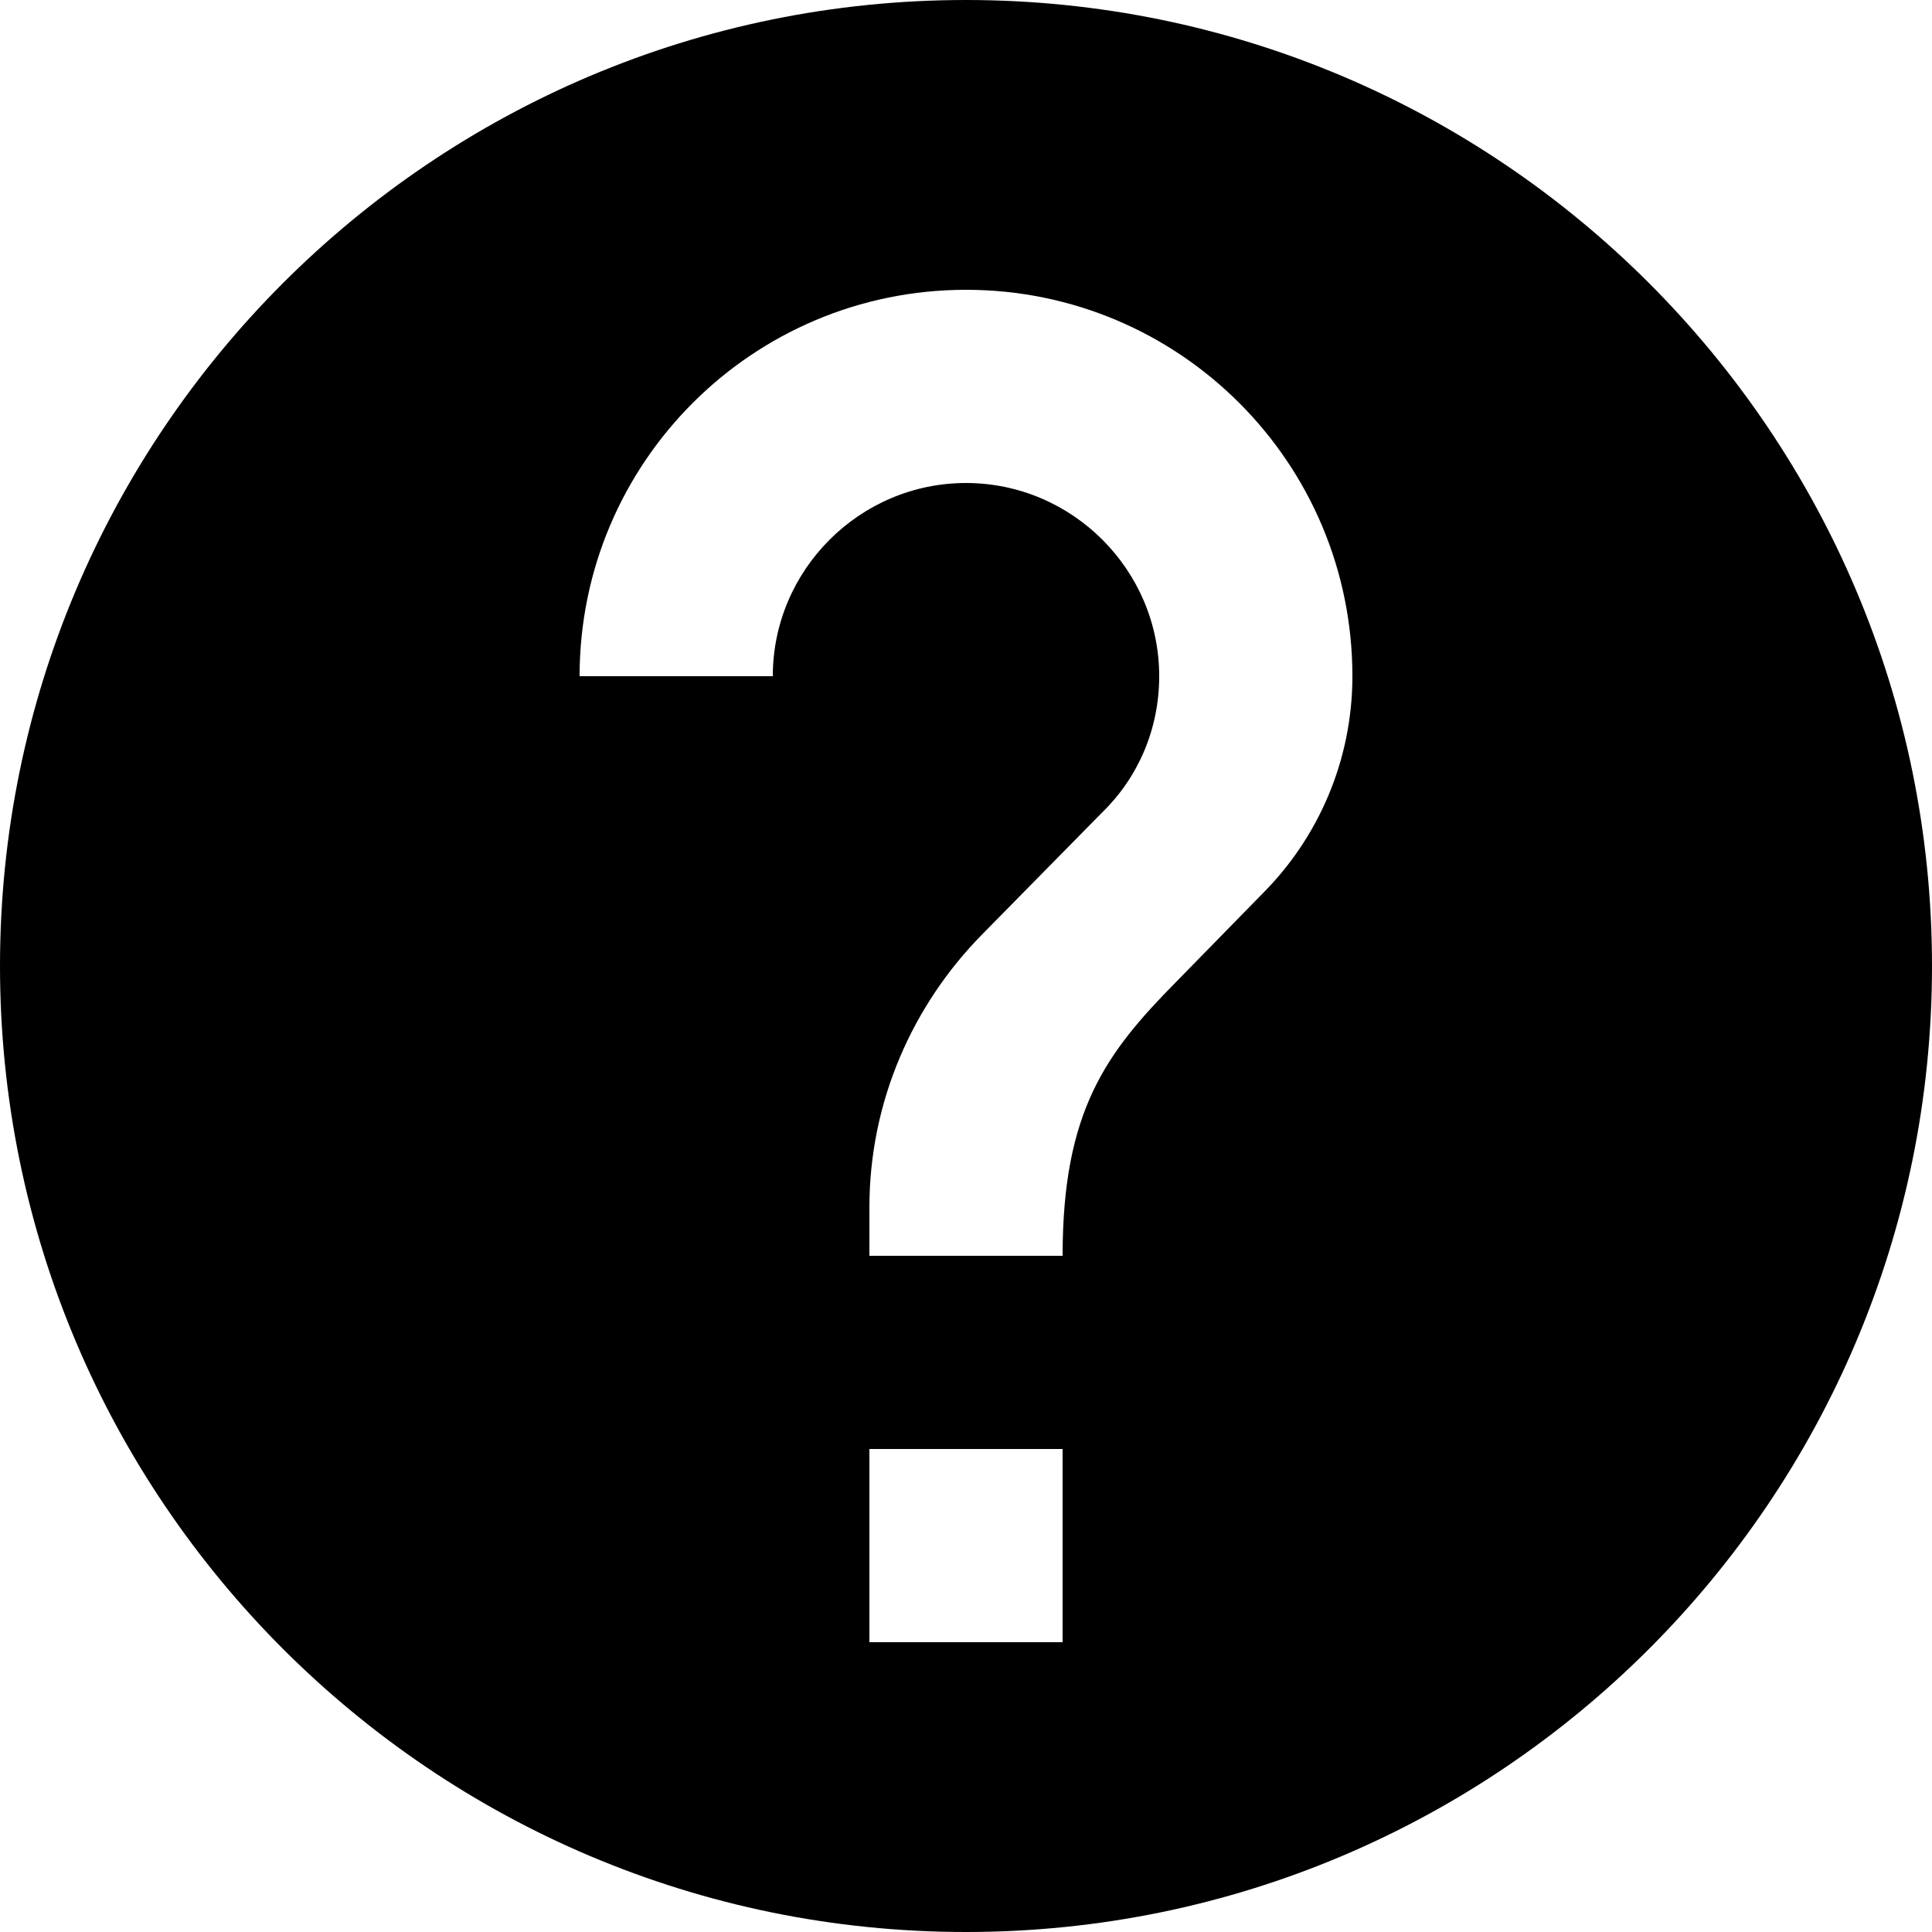
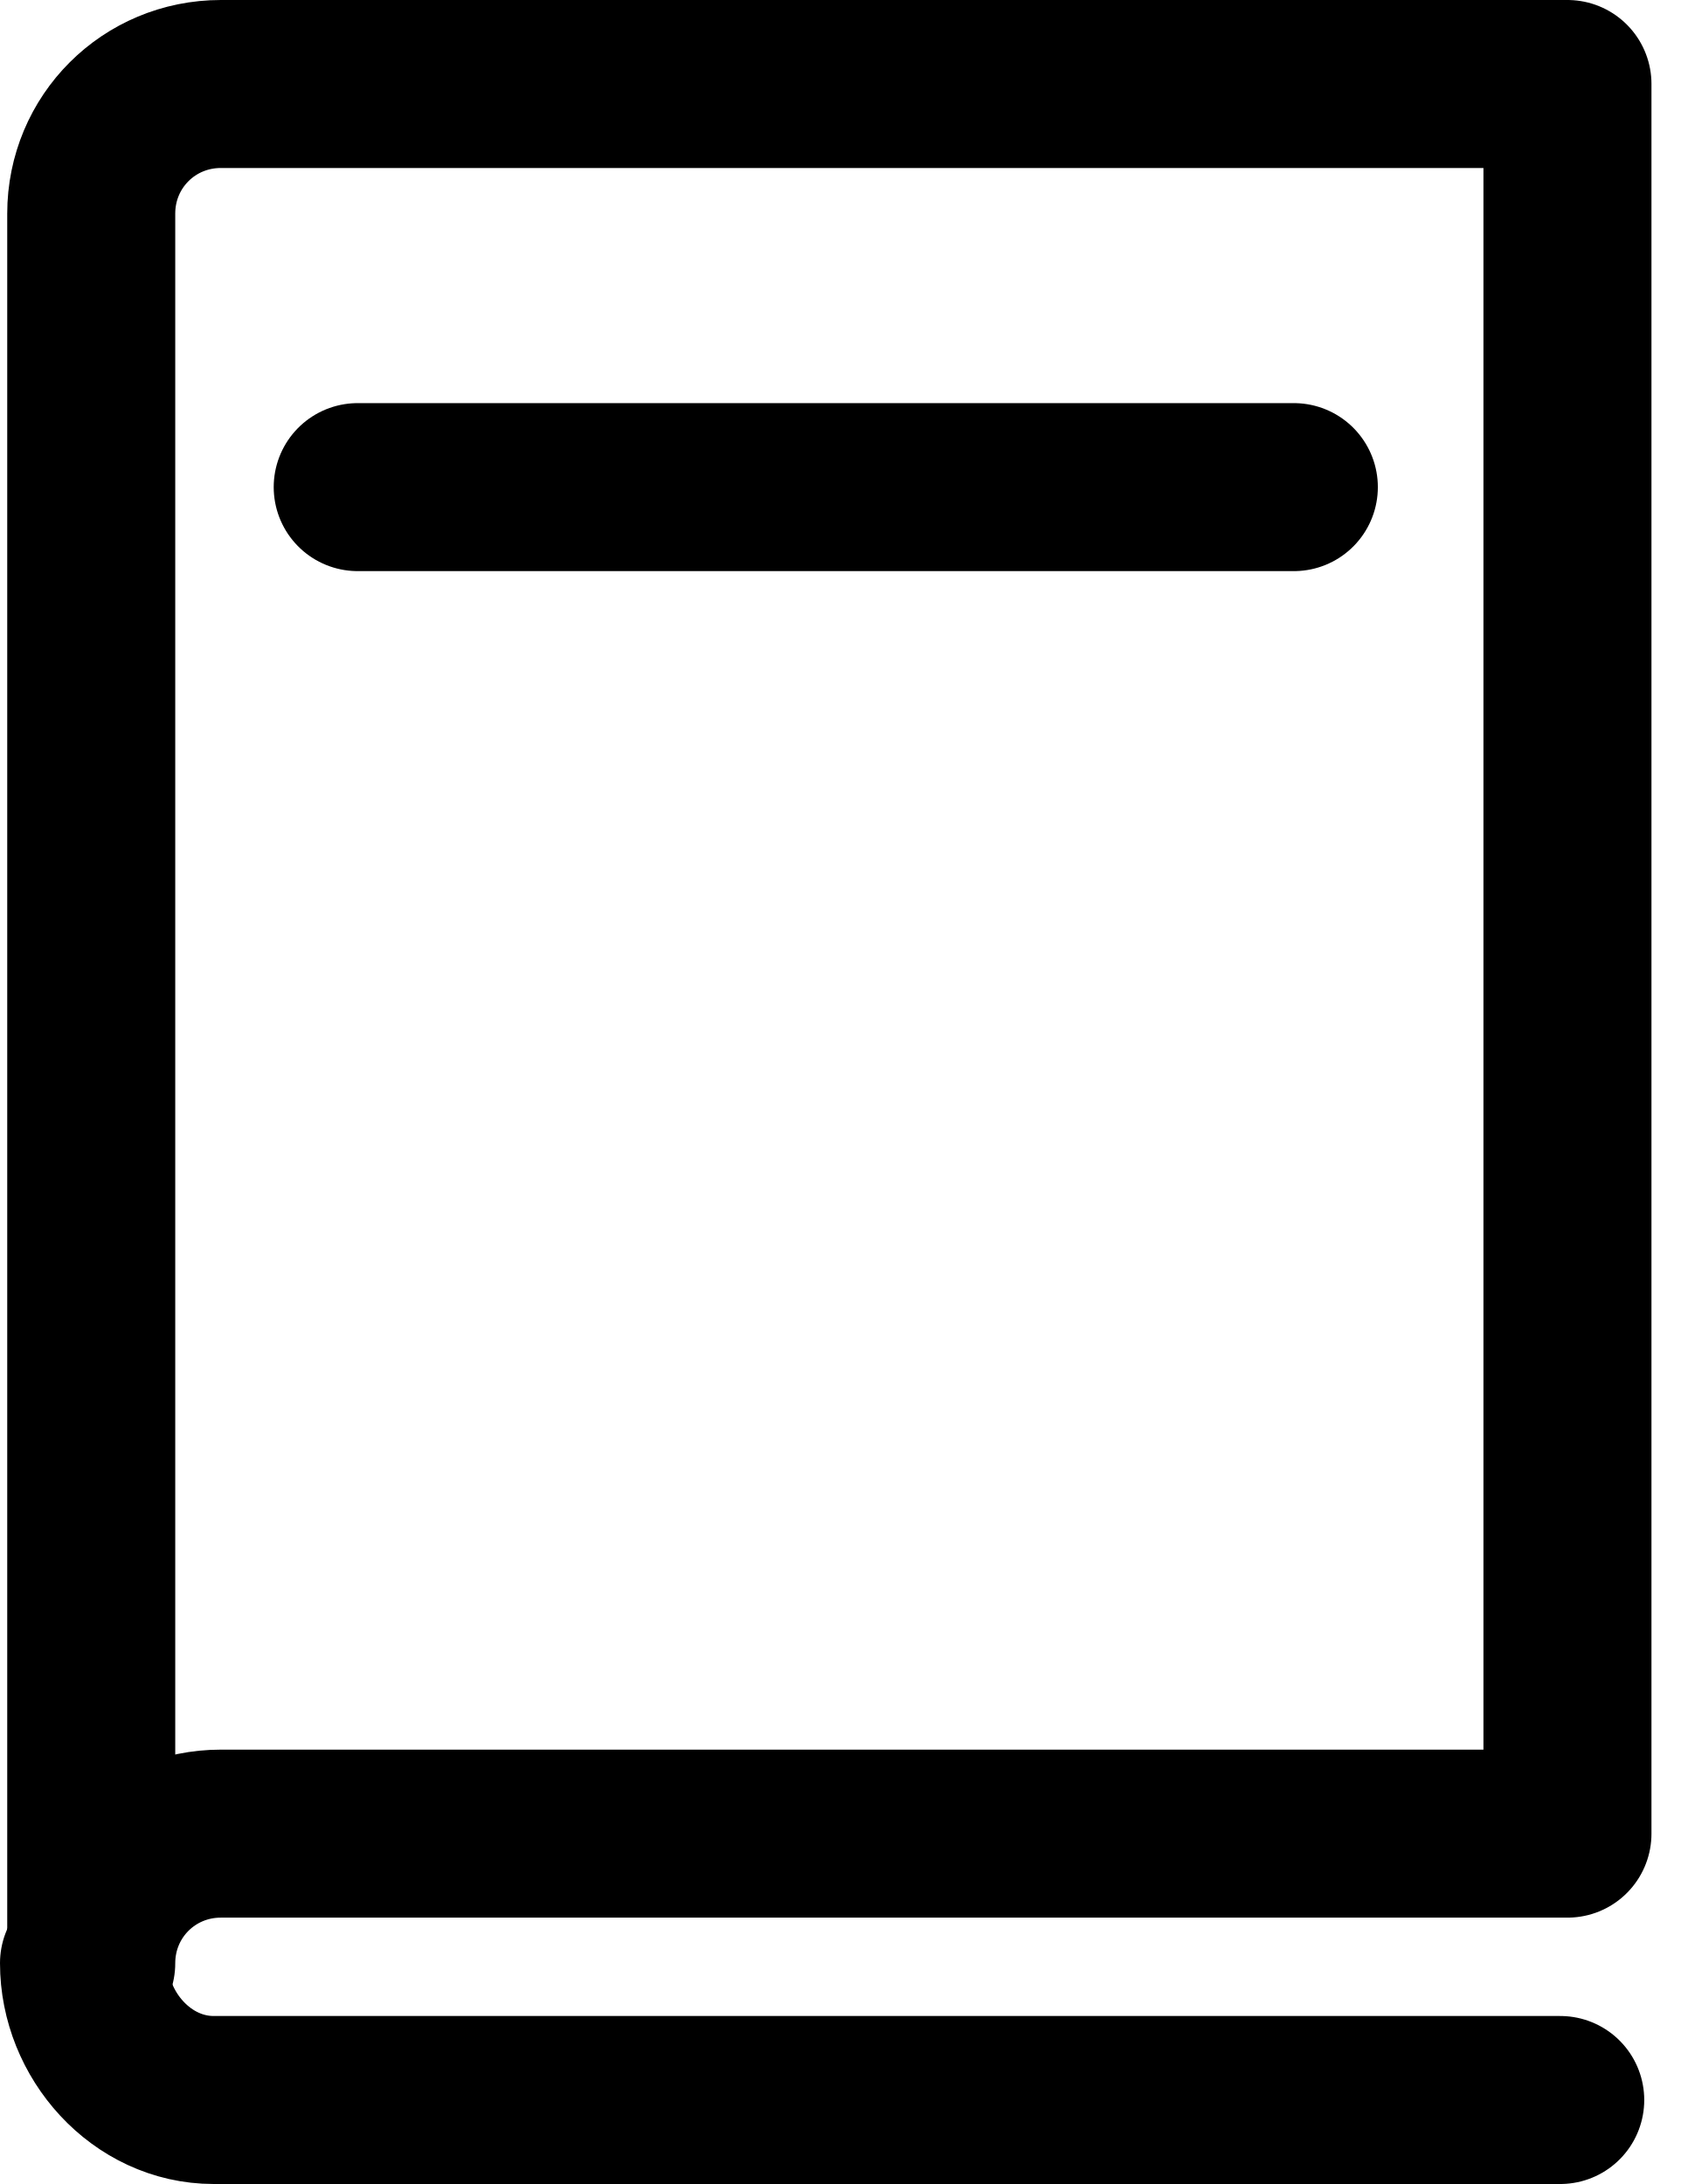
- <svg xmlns="http://www.w3.org/2000/svg" width="20" height="20" viewBox="0 0 20 20" fill="none">
-   <path d="M10 0C4.48 0 0 4.48 0 10C0 15.52 4.48 20 10 20C15.52 20 20 15.52 20 10C20 4.48 15.52 0 10 0ZM11 17H9V15H11V17ZM13.07 9.25L12.17 10.17C11.45 10.9 11 11.5 11 13H9V12.5C9 11.4 9.45 10.4 10.17 9.67L11.41 8.41C11.78 8.05 12 7.55 12 7C12 5.9 11.1 5 10 5C8.9 5 8 5.9 8 7H6C6 4.79 7.79 3 10 3C12.21 3 14 4.79 14 7C14 7.88 13.64 8.68 13.07 9.25Z" fill="currentColor" />
+ <svg xmlns="http://www.w3.org/2000/svg" width="20" height="26" stroke="currentColor" viewBox="0 0 20 26" fill="none">
+   <path d="M18.658 1H4.257H2.629C1.772 1 1.086 1.686 1.086 2.543V4.171V23.372C1.086 22.515 1.772 21.829 2.629 21.829H18.658V1V1Z" stroke-width="2" stroke-miterlimit="10" stroke-linecap="round" stroke-linejoin="round" />
+   <path d="M1 23.371C1 24.228 1.686 25 2.543 25H18.572" stroke-width="2" stroke-miterlimit="10" stroke-linecap="round" stroke-linejoin="round" />
+   <path d="M4.258 5.799H15.401" stroke-width="2" stroke-miterlimit="10" stroke-linecap="round" stroke-linejoin="round" />
</svg>
